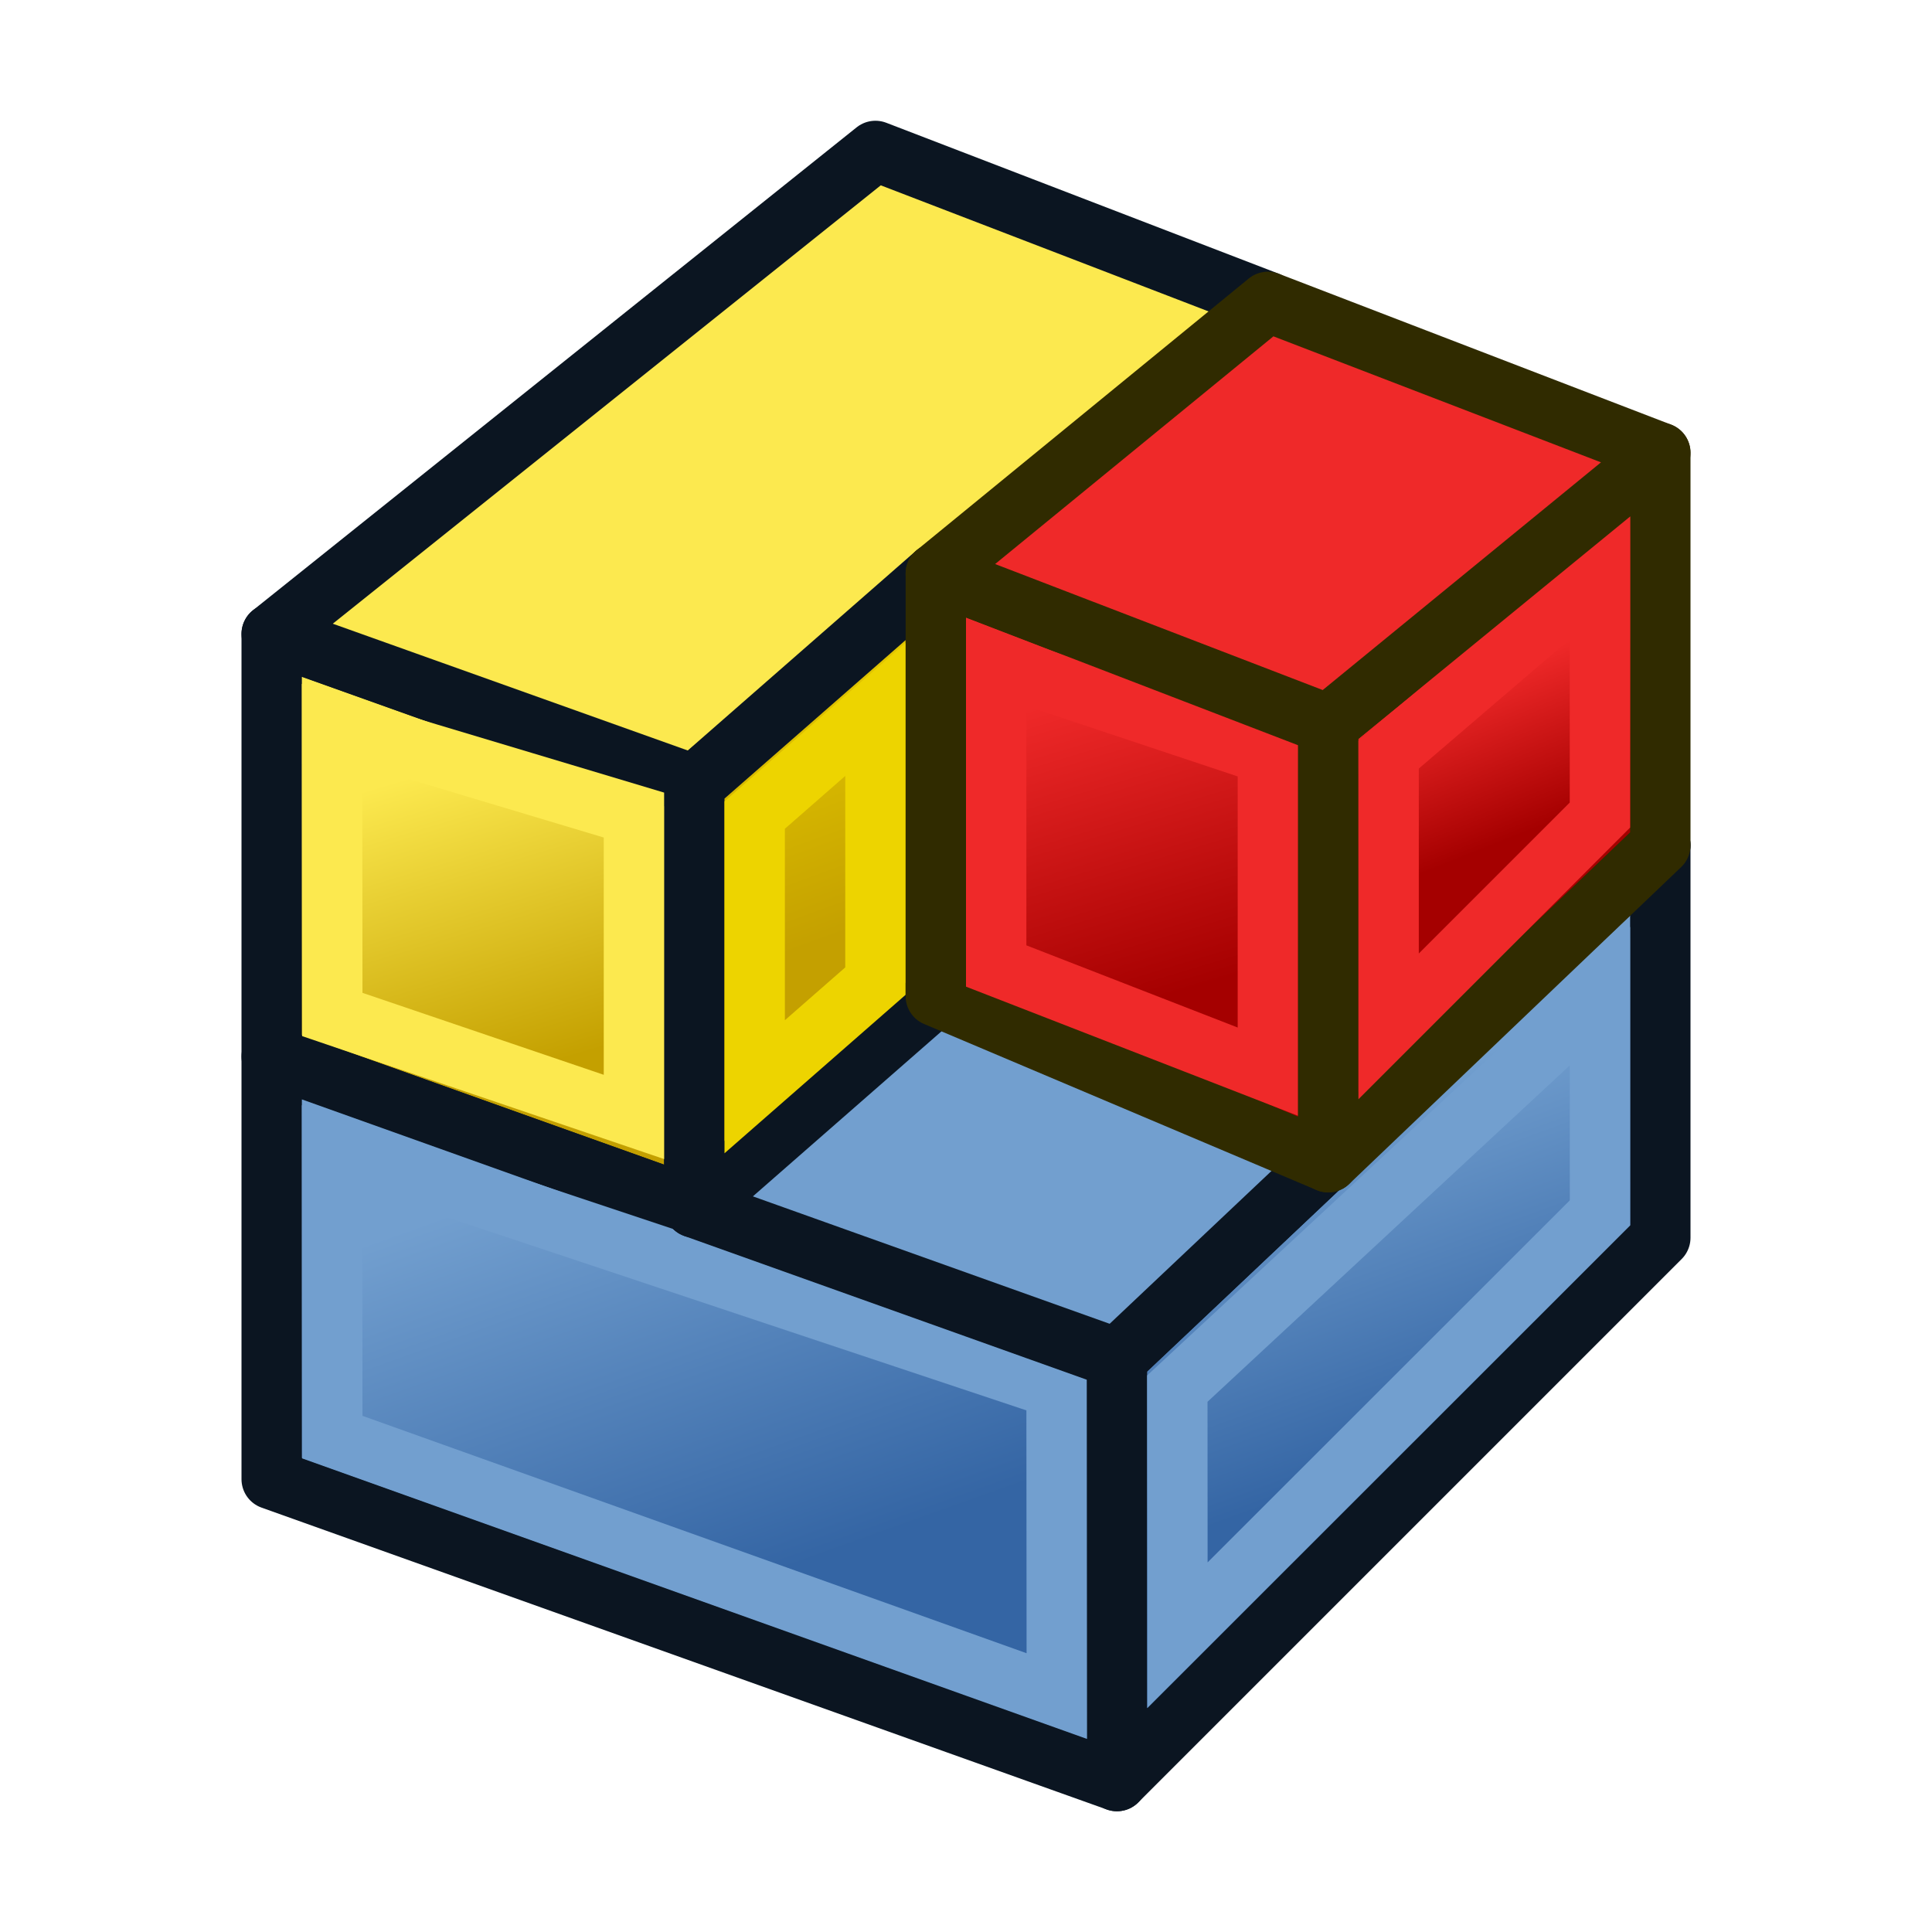
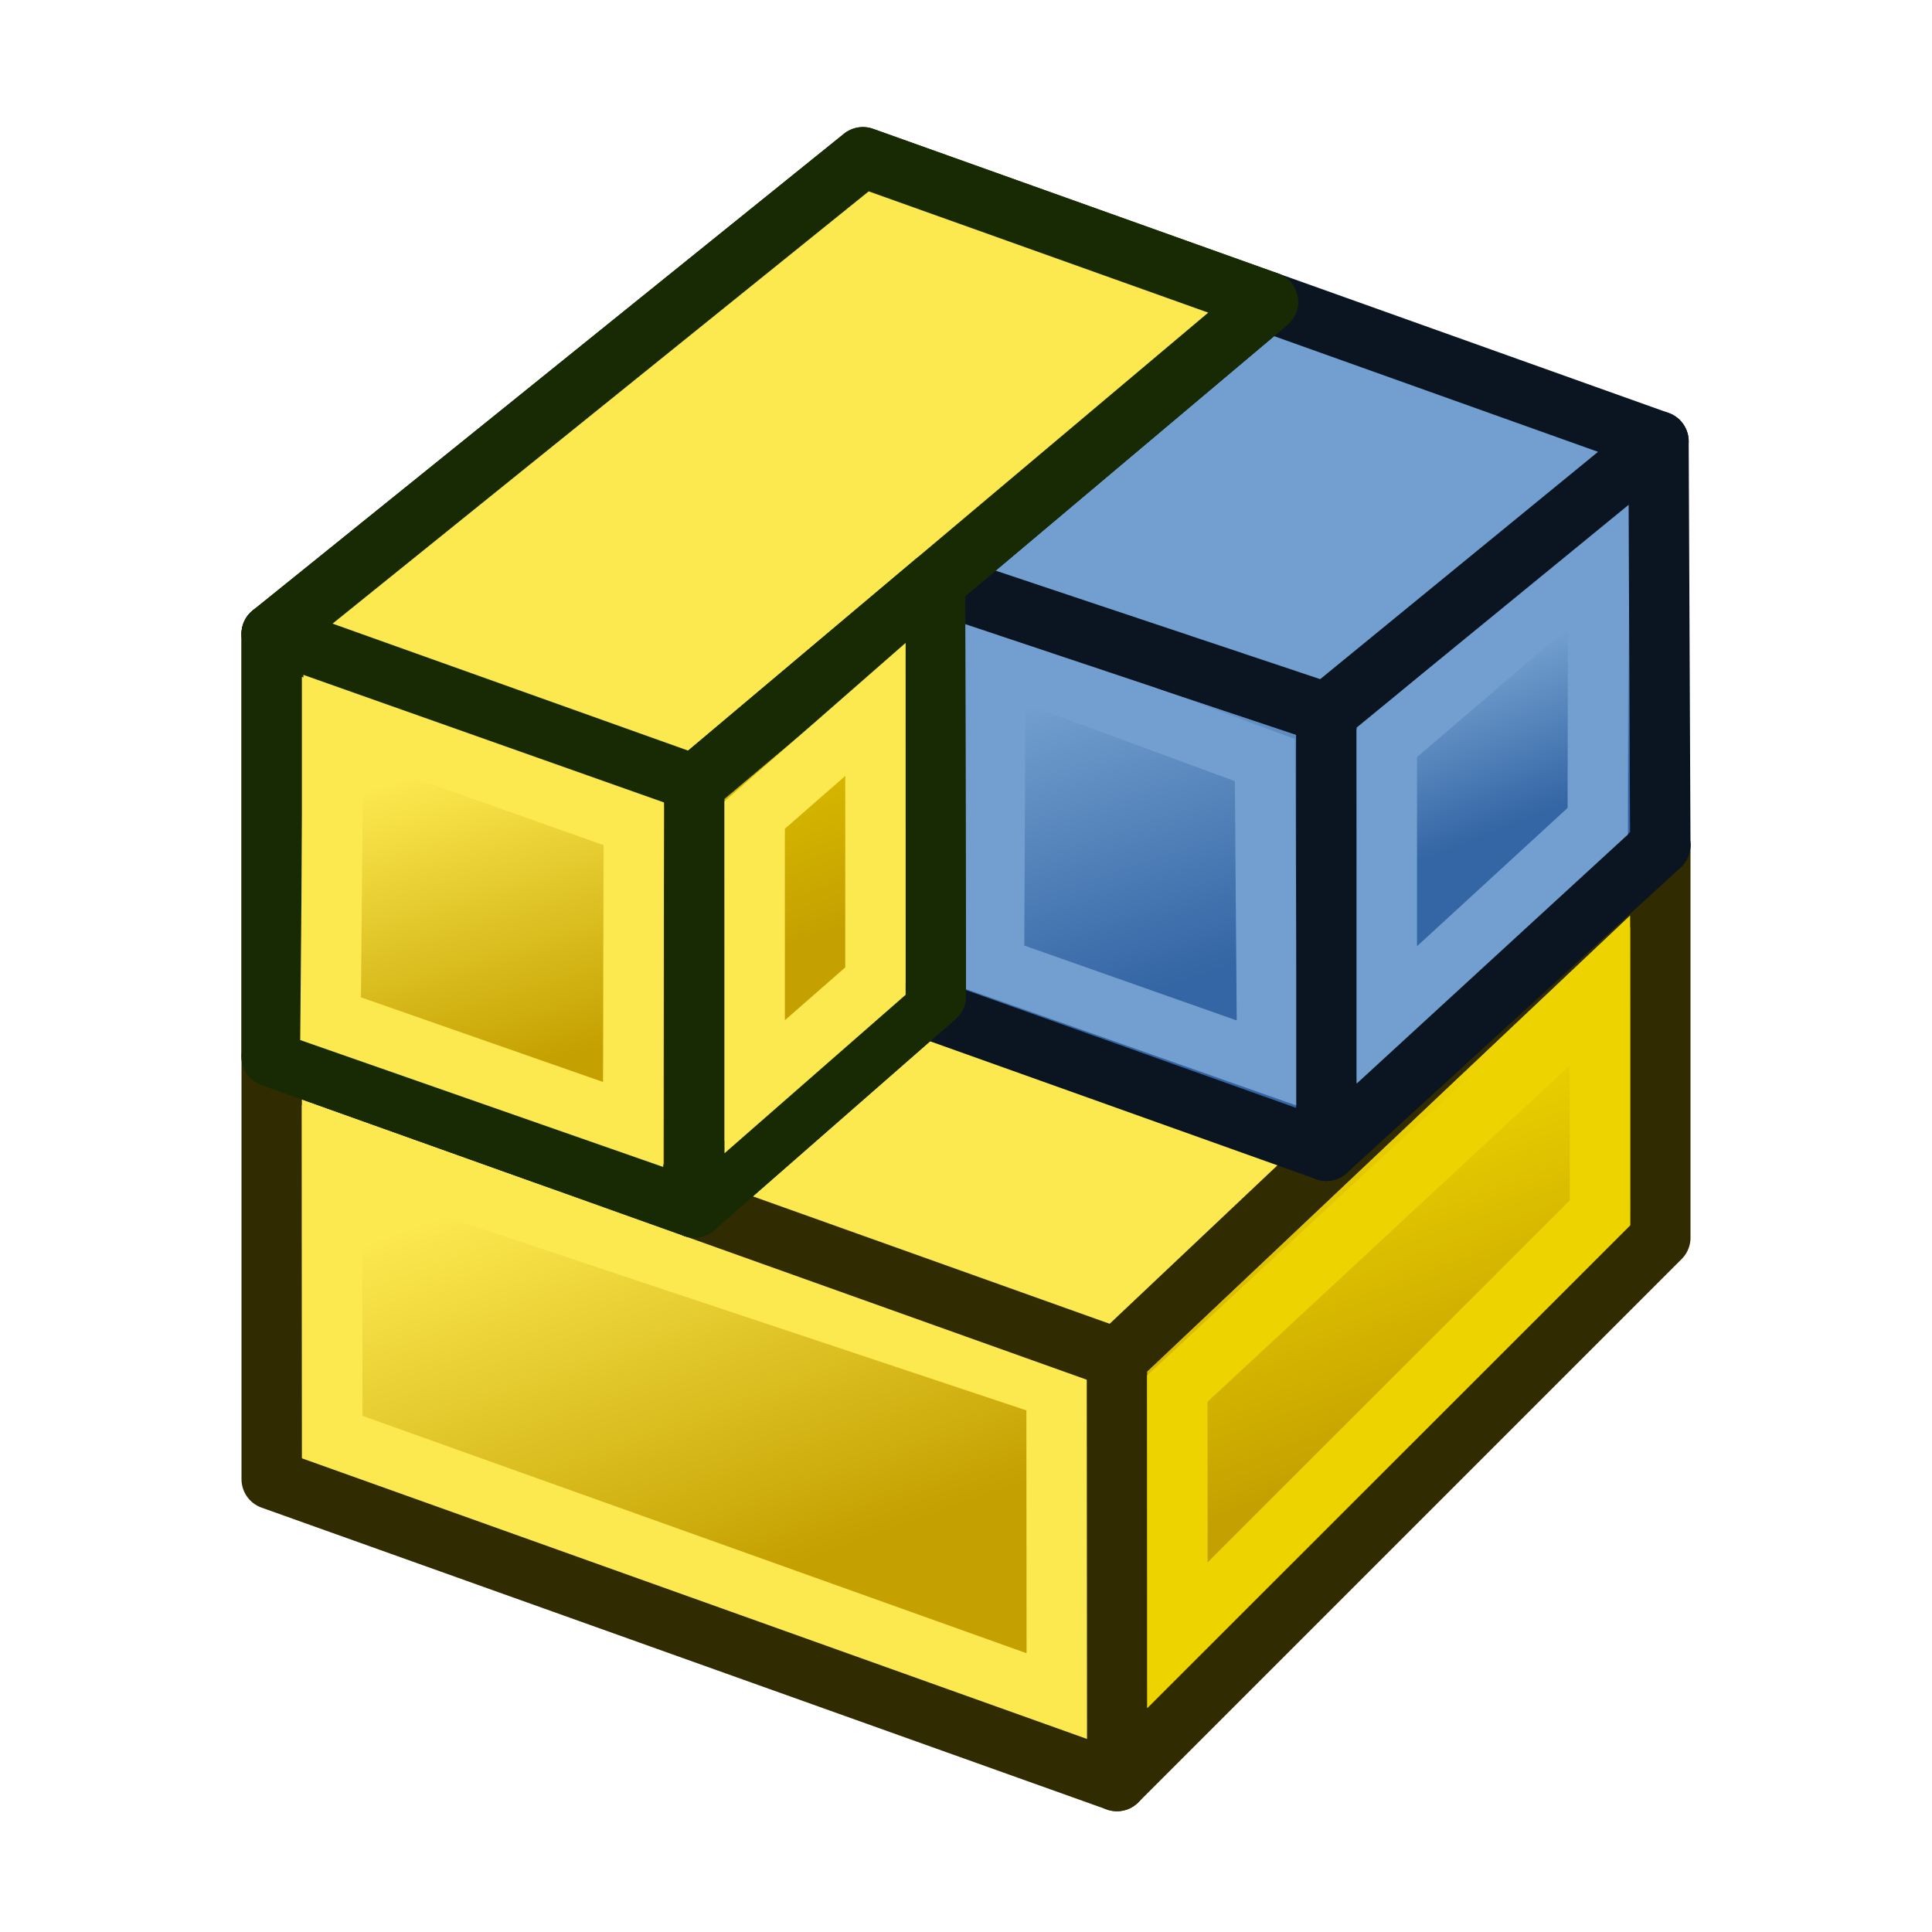
- <svg xmlns="http://www.w3.org/2000/svg" xmlns:xlink="http://www.w3.org/1999/xlink" width="64" height="64" id="svg3559" version="1.1" viewBox="0 0 64 64">
-   <defs id="defs3561">
-     <linearGradient id="linearGradient1083">
-       <stop style="stop-color:#a50000;stop-opacity:1" offset="0" id="stop1079" />
-       <stop style="stop-color:#ef2929;stop-opacity:1" offset="1" id="stop1081" />
+ <svg xmlns="http://www.w3.org/2000/svg" xmlns:xlink="http://www.w3.org/1999/xlink" width="64" height="64" version="1.1" viewBox="0 0 64 64" id="svg96">
+   <defs id="defs26">
+     <linearGradient id="linearGradient4383">
+       <stop stop-color="#3465a4" offset="0" id="stop2" />
+       <stop stop-color="#729fcf" offset="1" id="stop4" />
    </linearGradient>
-     <linearGradient id="linearGradient4383-1">
-       <stop id="stop69725" offset="0" style="stop-color:#c4a000;stop-opacity:1" />
-       <stop id="stop69727" offset="1" style="stop-color:#fce94f;stop-opacity:1" />
+     <linearGradient id="linearGradient4389" x1="20.244" x2="17.244" y1="37.588" y2="27.588" gradientTransform="translate(-1.2435,-2.5881)" gradientUnits="userSpaceOnUse" xlink:href="#linearGradient3774" />
+     <linearGradient id="linearGradient4399" x1="48.714" x2="44.714" y1="45.586" y2="34.586" gradientTransform="translate(1.2856,1.4142)" gradientUnits="userSpaceOnUse">
+       <stop stop-color="#c4a000" offset="0" id="stop8" />
+       <stop stop-color="#edd400" offset="1" id="stop10" />
    </linearGradient>
-     <linearGradient id="linearGradient4383">
-       <stop style="stop-color:#3465a4;stop-opacity:1" offset="0" id="stop4385" />
-       <stop style="stop-color:#729fcf;stop-opacity:1" offset="1" id="stop4387" />
+     <linearGradient id="linearGradient69042" x1="48.714" x2="44.714" y1="45.586" y2="34.586" gradientTransform="translate(-12.714,-17.586)" gradientUnits="userSpaceOnUse" xlink:href="#linearGradient3774" />
+     <linearGradient id="linearGradient69056" x1="27.244" x2="22.244" y1="54.588" y2="40.588" gradientTransform="translate(-1.2435,-2.5881)" gradientUnits="userSpaceOnUse">
+       <stop stop-color="#c4a000" offset="0" id="stop14" />
+       <stop stop-color="#fce94f" offset="1" id="stop16" />
    </linearGradient>
-     <linearGradient xlink:href="#linearGradient4383-1" id="linearGradient4389" x1="20.244" y1="37.588" x2="17.244" y2="27.588" gradientUnits="userSpaceOnUse" gradientTransform="translate(-1.243533,-2.588112)" />
-     <linearGradient xlink:href="#linearGradient4383" id="linearGradient4399" x1="48.714" y1="45.586" x2="44.714" y2="34.586" gradientUnits="userSpaceOnUse" gradientTransform="translate(1.285649,1.414214)" />
-     <linearGradient xlink:href="#linearGradient4383-3" id="linearGradient4389-0" x1="27.244" y1="54.588" x2="21.244" y2="30.588" gradientUnits="userSpaceOnUse" gradientTransform="translate(-1.243533,-2.588112)" />
-     <linearGradient id="linearGradient4383-3">
-       <stop style="stop-color:#3465a4;stop-opacity:1" offset="0" id="stop4385-1" />
-       <stop style="stop-color:#729fcf;stop-opacity:1" offset="1" id="stop4387-2" />
+     <linearGradient id="linearGradient69709" x1="20.244" x2="17.244" y1="37.588" y2="27.588" gradientTransform="matrix(1,-0.026667,0,1,81.696,-5.3735)" gradientUnits="userSpaceOnUse" xlink:href="#linearGradient4383" />
+     <linearGradient id="linearGradient69717" x1="50.714" x2="48.714" y1="25.586" y2="20.586" gradientTransform="translate(61.2256,1.0356)" gradientUnits="userSpaceOnUse" xlink:href="#linearGradient4383" />
+     <linearGradient id="linearGradient3774">
+       <stop stop-color="#4e9a06" offset="0" id="stop21" />
+       <stop stop-color="#8ae234" offset="1" id="stop23" />
    </linearGradient>
-     <linearGradient xlink:href="#linearGradient4393-9" id="linearGradient4399-7" x1="48.714" y1="45.586" x2="40.714" y2="24.586" gradientUnits="userSpaceOnUse" gradientTransform="translate(1.285649,1.414214)" />
-     <linearGradient id="linearGradient4393-9">
-       <stop style="stop-color:#204a87;stop-opacity:1" offset="0" id="stop4395-8" />
-       <stop style="stop-color:#3465a4;stop-opacity:1" offset="1" id="stop4397-1" />
-     </linearGradient>
-     <linearGradient xlink:href="#linearGradient73208" id="linearGradient69042" gradientUnits="userSpaceOnUse" gradientTransform="translate(-12.71435,-17.58579)" x1="48.714" y1="45.586" x2="44.714" y2="34.586" />
-     <linearGradient xlink:href="#linearGradient4383" id="linearGradient69056" gradientUnits="userSpaceOnUse" gradientTransform="translate(-1.243533,-2.588112)" x1="27.244" y1="54.588" x2="22.244" y2="40.588" />
-     <linearGradient xlink:href="#linearGradient1083" id="linearGradient69709" gradientUnits="userSpaceOnUse" gradientTransform="translate(21.75647,-5.588112)" x1="20.244" y1="37.588" x2="17.244" y2="27.588" />
-     <linearGradient xlink:href="#linearGradient1083" id="linearGradient69717" gradientUnits="userSpaceOnUse" gradientTransform="translate(1.285649,1.414214)" x1="50.714" y1="25.586" x2="48.714" y2="20.586" />
-     <linearGradient id="linearGradient73208">
-       <stop style="stop-color:#c4a000;stop-opacity:1" offset="0" id="stop73210" />
-       <stop style="stop-color:#edd400;stop-opacity:1" offset="1" id="stop73212" />
-     </linearGradient>
+     <linearGradient xlink:href="#linearGradient69056" id="linearGradient920" gradientUnits="userSpaceOnUse" gradientTransform="translate(-41.2435,-2.5881)" x1="20.244" y1="37.588" x2="17.244" y2="27.588" />
+     <linearGradient xlink:href="#linearGradient4399" id="linearGradient922" gradientUnits="userSpaceOnUse" gradientTransform="translate(-52.714,-17.586)" x1="48.714" y1="45.586" x2="44.714" y2="34.586" />
  </defs>
-   <g id="layer1" style="display:inline">
-     <path id="path69052" d="m 9,35 0,-14 14,5 0,14 z" style="fill:url(#linearGradient4389);fill-opacity:1.0;fill-rule:nonzero;stroke:#0b1521;stroke-width:2;stroke-linejoin:round;stroke-miterlimit:4;stroke-dasharray:none" />
-     <path style="fill:url(#linearGradient69056);fill-opacity:1.0;fill-rule:nonzero;stroke:#0b1521;stroke-width:2;stroke-linejoin:round;stroke-miterlimit:4;stroke-dasharray:none" d="M 9,49 9,35 37,45 37,59 Z" id="path4381" />
-     <path style="fill:url(#linearGradient4399);fill-opacity:1.0;fill-rule:nonzero;stroke:#0b1521;stroke-width:2;stroke-linejoin:round;stroke-miterlimit:4;stroke-dasharray:none" d="M 37,59 37,45 55,28 55,41 Z" id="path4391" />
-     <path style="fill:#fce94f;fill-opacity:1;fill-rule:nonzero;stroke:#0b1521;stroke-width:2;stroke-linejoin:round;stroke-miterlimit:4;stroke-dasharray:none" d="M 9,21 29,5 42,10 23,26 Z" id="path4403" />
-     <path style="fill:none;stroke:#729fcf;stroke-width:2;stroke-linejoin:miter;stroke-miterlimit:4;stroke-dasharray:none;stroke-opacity:1" d="M 11.008,47.606 11,38 l 24,8 0.008,10.185 z" id="path4381-7" />
-     <path style="fill:none;stroke:#729fcf;stroke-width:2;stroke-linejoin:miter;stroke-miterlimit:4;stroke-dasharray:none;stroke-opacity:1" d="M 39.005,54.168 39,46 53,33 l 0.002,7.177 z" id="path4391-0" />
-     <path id="path69038" d="M 23,40 42,23 55,28 37,45 Z" style="fill:#729fcf;fill-opacity:1;fill-rule:nonzero;stroke:#0b1521;stroke-width:2;stroke-linejoin:round;stroke-miterlimit:4;stroke-dasharray:none" />
-     <path id="path69040" d="m 23,40 0,-14 8,-7 0,14 z" style="fill:url(#linearGradient69042);fill-opacity:1.0;fill-rule:nonzero;stroke:#0b1521;stroke-width:2;stroke-linejoin:round;stroke-miterlimit:4;stroke-dasharray:none" />
-     <path id="path69044" d="m 25,36 0,-9 4,-3.5 0,9 z" style="fill:none;stroke:#edd400;stroke-width:2;stroke-linejoin:miter;stroke-miterlimit:4;stroke-dasharray:none;stroke-opacity:1" />
-     <path id="path69048" d="M 11.008,33.606 11,24 l 10,3 0,10 z" style="fill:none;stroke:#fce94f;stroke-width:2;stroke-linejoin:miter;stroke-miterlimit:4;stroke-dasharray:none;stroke-opacity:1" />
-     <path style="fill:url(#linearGradient69709);fill-opacity:1.0;fill-rule:nonzero;stroke:#302b00;stroke-width:2;stroke-linejoin:round;stroke-miterlimit:4;stroke-dasharray:none" d="m 31,33 0,-14 13,5 0,14.5 z" id="path69705" />
-     <path style="fill:none;stroke:#ef2929;stroke-width:2;stroke-linejoin:miter;stroke-miterlimit:4;stroke-dasharray:none;stroke-opacity:1" d="m 33,32 0,-10 9,3 0,10.5 z" id="path69707" />
-     <path id="path69715" d="M 44,38.5 44,24 55,15 55,28 Z" style="fill:url(#linearGradient69717);fill-opacity:1.0;fill-rule:nonzero;stroke:#302b00;stroke-width:2;stroke-linejoin:round;stroke-miterlimit:4;stroke-dasharray:none" />
-     <path id="path69719" d="m 46,34 0,-9 7,-6 0,8 z" style="fill:none;stroke:#ef2929;stroke-width:2;stroke-linejoin:miter;stroke-miterlimit:4;stroke-dasharray:none;stroke-opacity:1" />
-     <path id="path69721" d="m 31,19 11,-9 13,5 -11,9 z" style="fill:#ef2929;fill-opacity:1;fill-rule:nonzero;stroke:#302b00;stroke-width:2;stroke-linejoin:round;stroke-miterlimit:4;stroke-dasharray:none" />
+   <g id="g40" style="stroke-width:2">
+     <path d="M 9,49 V 35 l 28,10 v 14 z" id="path30" style="fill:url(#linearGradient69056);stroke:#302b00;stroke-linejoin:round" />
+     <path d="M 37,59 V 45 L 55,28 v 13 z" id="path32" style="fill:url(#linearGradient4399);stroke:#302b00;stroke-linejoin:round" />
+     <path d="M 11.008,47.606 11,38 l 24,8 0.008,10.185 z" id="path34" style="fill:none;stroke:#fce94f" />
+     <path d="M 39.005,54.168 39,46 l 14,-13 0.002,7.177 z" id="path36" style="fill:none;stroke:#edd400" />
+     <path d="M 23,40 42,23 55,28 37,45 Z" id="path38" style="fill:#fce94f;stroke:#302b00;stroke-linejoin:round" />
  </g>
-   <g id="layer2" style="display:none;opacity:0.588">
-     <path id="path68967" d="M 9,35 9,49" style="fill:#ef2929;fill-rule:evenodd;stroke:#ef2929;stroke-width:1px;stroke-linecap:butt;stroke-linejoin:miter;stroke-opacity:1" />
-     <path id="path68971" d="M 9,35 37,45" style="fill:#ef2929;fill-rule:evenodd;stroke:#ef2929;stroke-width:1px;stroke-linecap:butt;stroke-linejoin:miter;stroke-opacity:1" />
-     <path style="fill:#ef2929;fill-rule:evenodd;stroke:#ef2929;stroke-width:1px;stroke-linecap:butt;stroke-linejoin:miter;stroke-opacity:1" d="m 55,28 0,13" id="path68973" />
-     <path style="fill:#ef2929;fill-rule:evenodd;stroke:#ef2929;stroke-width:1px;stroke-linecap:butt;stroke-linejoin:miter;stroke-opacity:1" d="M 37,45 55,28" id="path68977" />
-     <path id="path68983" d="M 23,40 23,26" style="fill:#ef2929;fill-rule:evenodd;stroke:#ef2929;stroke-width:1px;stroke-linecap:butt;stroke-linejoin:miter;stroke-opacity:1" />
-     <path id="path68985" d="m 29,5 13,5" style="fill:#ef2929;fill-rule:evenodd;stroke:#ef2929;stroke-width:1px;stroke-linecap:butt;stroke-linejoin:miter;stroke-opacity:1" />
-     <path style="fill:#ef2929;fill-rule:evenodd;stroke:#ef2929;stroke-width:1px;stroke-linecap:butt;stroke-linejoin:miter;stroke-opacity:1" d="M 23,26 42,10" id="path68989" />
-     <path style="fill:#ef2929;fill-rule:evenodd;stroke:#ef2929;stroke-width:1px;stroke-linecap:butt;stroke-linejoin:miter;stroke-opacity:1" d="M 19,13 29,5" id="path68993" />
-     <path style="fill:#ef2929;fill-rule:evenodd;stroke:#ef2929;stroke-width:1px;stroke-linecap:butt;stroke-linejoin:miter;stroke-opacity:1" d="m 55,15 -9,8" id="path68997" />
-     <path id="path69030" d="M 42,23 42,10" style="fill:#ef2929;fill-rule:evenodd;stroke:#ef2929;stroke-width:1px;stroke-linecap:butt;stroke-linejoin:miter;stroke-opacity:1" />
-     <path style="fill:#ef2929;fill-rule:evenodd;stroke:#ef2929;stroke-width:1px;stroke-linecap:butt;stroke-linejoin:miter;stroke-opacity:1" d="m 42,23 14,5" id="path69034" />
-     <path id="path69036" d="M 23,40 42,23" style="fill:#ef2929;fill-rule:evenodd;stroke:#ef2929;stroke-width:1px;stroke-linecap:butt;stroke-linejoin:miter;stroke-opacity:1" />
-     <path id="path69711" d="m 23,10 19,0" style="fill:#ef2929;fill-rule:evenodd;stroke:#ef2929;stroke-width:1px;stroke-linecap:butt;stroke-linejoin:miter;stroke-opacity:1" />
-     <path style="fill:#ef2929;fill-rule:evenodd;stroke:#ef2929;stroke-width:1px;stroke-linecap:butt;stroke-linejoin:miter;stroke-opacity:1" d="m 34,17 0,13" id="path69713" />
+   <g id="g943" transform="translate(-60)">
+     <path d="m 91,33.5 -0.027,-14.214 12.967,4.335 v 14.5 z" id="path54" style="fill:url(#linearGradient69709);stroke:#0b1521;stroke-width:2;stroke-linejoin:round" />
+     <path d="m 92.927,32.029 0.047,-10.141 8.927,3.29 0.078,10.042 z" id="path56" style="fill:none;stroke:#729fcf;stroke-width:2" />
+     <path d="m 103.94,38.121 v -14.5 l 11,-9 L 115,28 Z" id="path58" style="fill:url(#linearGradient69717);stroke:#0b1521;stroke-width:2;stroke-linejoin:round" />
+     <path d="m 105.94,33.621 v -9 l 7,-6 -0.012,8.582 z" id="path60" style="fill:none;stroke:#729fcf;stroke-width:2" />
+     <path d="M 90.973,19.286 102,10 l 12.94,4.621 -11,9 z" id="path62" style="fill:#729fcf;stroke:#0b1521;stroke-width:2;stroke-linejoin:round" />
+   </g>
+   <g display="none" fill="#ef2929" fill-rule="evenodd" opacity=".588" stroke="#ef2929" stroke-width="1px" id="g94">
+     <path d="m9 35v14" id="path66" />
+     <path d="m9 35 28 10" id="path68" />
+     <path d="m55 28v13" id="path70" />
+     <path d="m37 45 18-17" id="path72" />
+     <path d="m23 40v-14" id="path74" />
+     <path d="m29 5 13 5" id="path76" />
+     <path d="m23 26 19-16" id="path78" />
+     <path d="m19 13 10-8" id="path80" />
+     <path d="m55 15-9 8" id="path82" />
+     <path d="m42 23v-13" id="path84" />
+     <path d="m42 23 14 5" id="path86" />
+     <path d="m23 40 19-17" id="path88" />
+     <path d="m23 10h19" id="path90" />
+     <path d="m34 17v13" id="path92" />
+   </g>
+   <g id="g963" transform="translate(40)">
+     <g style="stroke:#172a04;stroke-width:2;stroke-linejoin:round" transform="translate(-40)" id="g48">
+       <path style="fill:url(#linearGradient4389)" id="path42" d="M 9,35 V 21 l 14,5 v 14 z" />
+       <path style="fill:#8ae234" id="path44" d="M 9,21 28.585,5.209 42,10 l -19,16 z" />
+       <path style="fill:url(#linearGradient69042)" id="path46" d="M 23,40 V 26 l 7.973,-6.714 0.027,13.714 z" />
+     </g>
+     <path style="fill:url(#linearGradient920);fill-opacity:1;stroke:#172a04;stroke-width:2;stroke-linejoin:round" id="path912" d="M -31,35 V 21 l 14,5 v 14 z" />
+     <path style="fill:#fce94f;fill-opacity:1;stroke:#172a04;stroke-width:2;stroke-linejoin:round;stroke-opacity:1" id="path914" d="M -31,21 -11.415,5.209 2,10 l -19,16 z" />
+     <path style="fill:url(#linearGradient922);fill-opacity:1;stroke:#172a04;stroke-width:2;stroke-linejoin:round" id="path916" d="M -17,40 V 26 l 7.973,-6.714 0.027,13.714 z" />
+     <path d="m -15,36 v -9 l 4,-3.5 v 9 z" id="path50" style="fill:none;stroke:#fce94f;stroke-width:2;stroke-opacity:1" />
+     <path d="m -29.049,33.746 0.087,-9.98 9.957,3.523 -0.021,9.961 z" id="path52" style="fill:none;stroke:#fce94f;stroke-width:2;stroke-opacity:1" />
  </g>
</svg>
